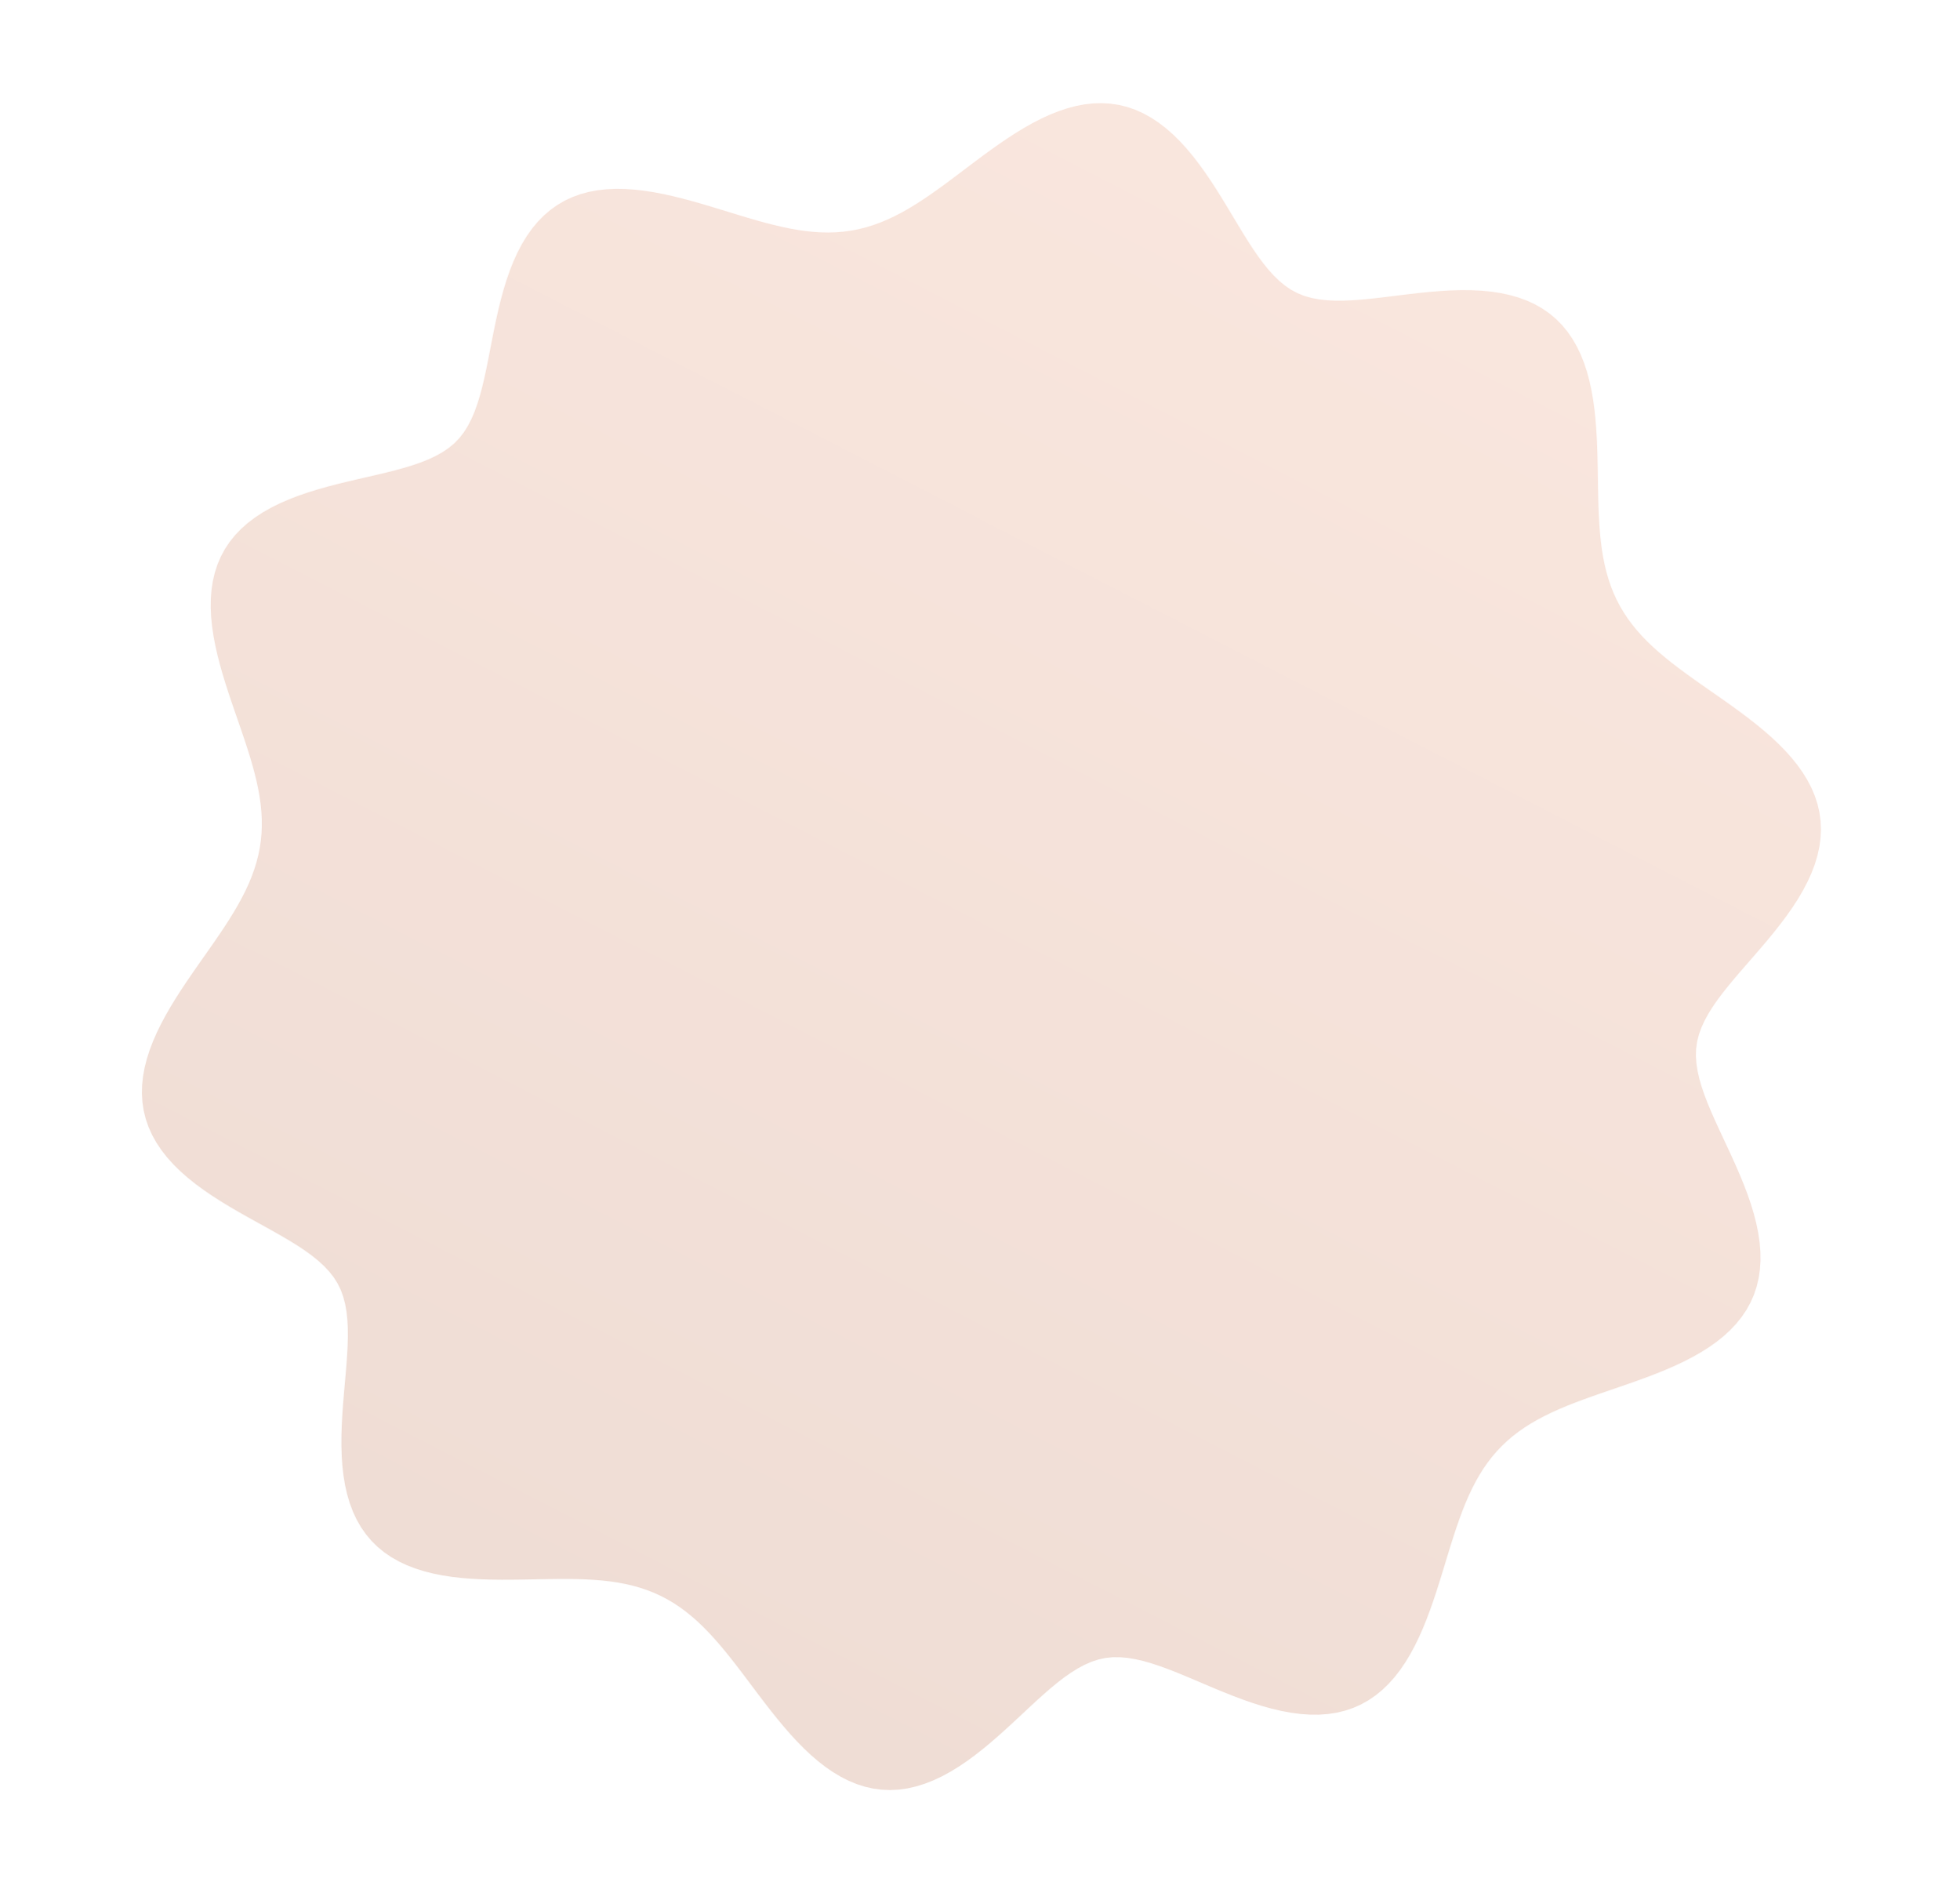
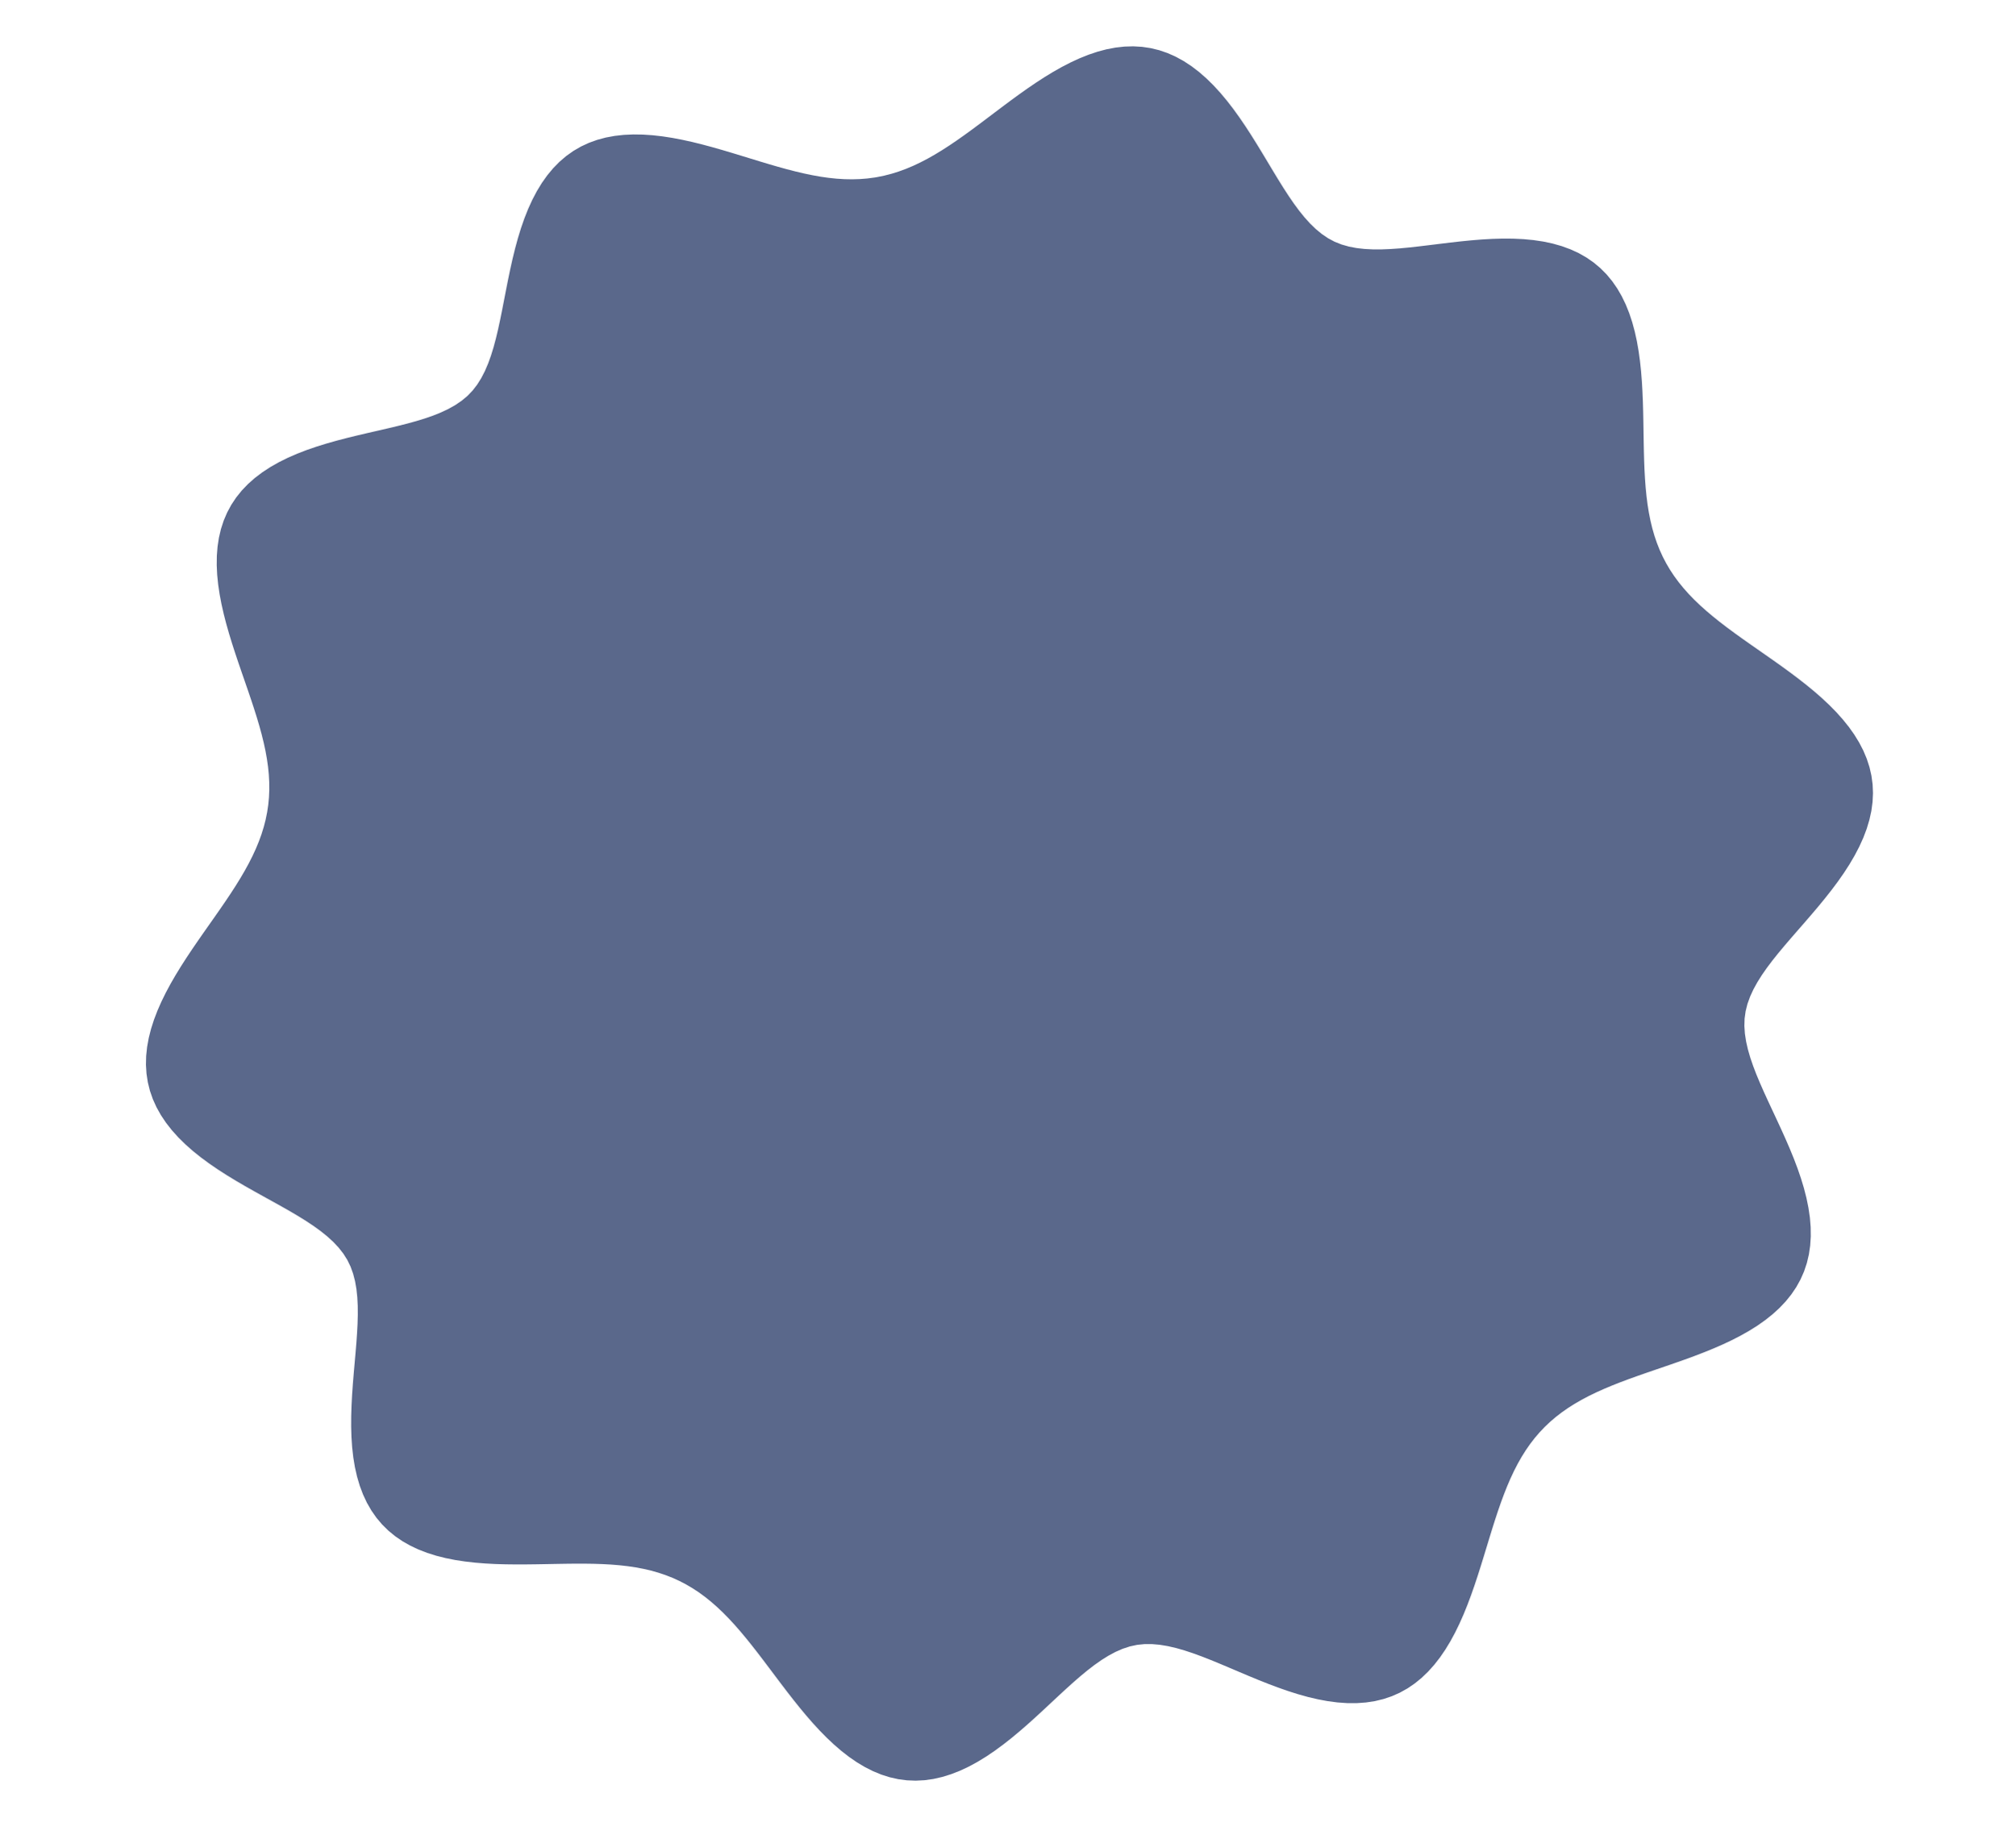
- <svg xmlns="http://www.w3.org/2000/svg" width="1181" height="1145" viewBox="0 0 1181 1145" fill="none">
-   <path fill-rule="evenodd" clip-rule="evenodd" d="M513.968 138.817L518.254 137.945L522.508 136.846L526.738 135.522L530.952 133.974L535.158 132.205L539.363 130.222L543.577 128.029L547.807 125.637L552.06 123.053L556.345 120.291L560.667 117.363L565.035 114.286L569.453 111.076L573.928 107.754L578.464 104.342L583.065 100.864L587.734 97.346L592.473 93.817L597.283 90.307L602.163 86.849L607.112 83.476L612.126 80.225L617.201 77.131L622.331 74.23L627.509 71.561L632.725 69.159L637.968 67.059L643.229 65.294L648.493 63.896L653.748 62.891L658.98 62.304L664.173 62.153L669.314 62.453L674.388 63.214L679.381 64.438L684.282 66.122L689.077 68.259L693.757 70.834L698.313 73.828L702.739 77.216L707.029 80.969L711.182 85.053L715.197 89.432L719.075 94.067L722.821 98.915L726.441 103.935L729.942 109.082L733.335 114.314L736.631 119.587L739.843 124.858L742.985 130.088L746.074 135.236L749.127 140.264L752.161 145.135L755.196 149.816L758.251 154.273L761.349 158.475L764.51 162.392L767.76 165.993L771.12 169.253L774.619 172.141L778.283 174.63L782.141 176.692L786.216 178.317L790.507 179.539L795.008 180.399L799.715 180.935L804.622 181.184L809.72 181.182L815 180.967L820.452 180.574L826.063 180.038L831.819 179.397L837.704 178.686L843.699 177.943L849.785 177.204L855.94 176.506L862.138 175.885L868.355 175.379L874.563 175.021L880.733 174.847L886.836 174.888L892.842 175.176L898.72 175.736L904.44 176.595L909.975 177.773L915.296 179.288L920.379 181.152L925.201 183.373L929.741 185.956L933.985 188.899L937.919 192.197L941.534 195.839L944.828 199.813L947.798 204.098L950.449 208.675L952.788 213.52L954.827 218.605L956.58 223.902L958.065 229.384L959.3 235.019L960.31 240.779L961.116 246.633L961.744 252.555L962.219 258.516L962.567 264.493L962.814 270.46L962.985 276.396L963.106 282.282L963.201 288.101L963.292 293.836L963.404 299.476L963.555 305.008L963.768 310.424L964.059 315.716L964.446 320.879L964.945 325.909L965.571 330.803L966.337 335.562L967.255 340.185L968.336 344.674L969.591 349.031L971.026 353.26L972.65 357.365L974.469 361.353L976.488 365.229L978.71 368.999L981.139 372.671L983.776 376.253L986.62 379.754L989.671 383.182L992.925 386.547L996.379 389.858L1000.03 393.126L1003.86 396.361L1007.87 399.573L1012.04 402.775L1016.37 405.977L1020.83 409.19L1025.41 412.426L1030.09 415.696L1034.84 419.011L1039.65 422.382L1044.47 425.819L1049.29 429.333L1054.07 432.934L1058.78 436.628L1063.39 440.425L1067.85 444.33L1072.12 448.349L1076.19 452.486L1079.99 456.742L1083.51 461.118L1086.7 465.613L1089.53 470.224L1091.98 474.945L1094.01 479.771L1095.61 484.693L1096.76 489.701L1097.45 494.783L1097.67 499.928L1097.42 505.123L1096.72 510.352L1095.56 515.603L1093.98 520.861L1091.99 526.112L1089.62 531.343L1086.9 536.541L1083.88 541.695L1080.58 546.796L1077.05 551.834L1073.33 556.803L1069.47 561.698L1065.52 566.514L1061.5 571.25L1057.48 575.907L1053.49 580.485L1049.58 584.988L1045.78 589.422L1042.14 593.792L1038.69 598.106L1035.48 602.375L1032.53 606.608L1029.89 610.818L1027.58 615.019L1025.65 619.225L1024.12 623.453L1023.04 627.722L1022.43 632.049L1022.3 636.451L1022.6 640.937L1023.31 645.514L1024.37 650.188L1025.75 654.964L1027.42 659.845L1029.33 664.835L1031.46 669.932L1033.75 675.136L1036.18 680.445L1038.7 685.852L1041.27 691.352L1043.85 696.937L1046.4 702.595L1048.88 708.315L1051.24 714.083L1053.44 719.883L1055.44 725.698L1057.2 731.509L1058.68 737.297L1059.85 743.042L1060.69 748.722L1061.15 754.316L1061.22 759.806L1060.87 765.17L1060.1 770.39L1058.9 775.449L1057.27 780.332L1055.2 785.027L1052.71 789.522L1049.81 793.811L1046.52 797.888L1042.86 801.751L1038.87 805.401L1034.56 808.842L1029.97 812.079L1025.13 815.12L1020.08 817.976L1014.86 820.659L1009.5 823.184L1004.02 825.565L998.476 827.819L992.887 829.962L987.284 832.012L981.697 833.987L976.15 835.905L970.667 837.782L965.269 839.637L959.975 841.486L954.8 843.346L949.759 845.233L944.864 847.161L940.124 849.146L935.549 851.201L931.142 853.338L926.91 855.571L922.855 857.91L918.978 860.366L915.28 862.949L911.759 865.668L908.413 868.531L905.238 871.544L902.229 874.715L899.382 878.049L896.689 881.55L894.144 885.221L891.737 889.066L889.461 893.084L887.303 897.277L885.255 901.642L883.304 906.176L881.437 910.875L879.641 915.733L877.901 920.741L876.203 925.89L874.531 931.167L872.869 936.558L871.198 942.047L869.501 947.615L867.76 953.24L865.957 958.899L864.073 964.567L862.088 970.216L859.986 975.815L857.747 981.333L855.355 986.738L852.795 991.995L850.05 997.07L847.109 1001.93L843.96 1006.54L840.595 1010.86L837.008 1014.87L833.195 1018.54L829.155 1021.83L824.892 1024.74L820.409 1027.25L815.716 1029.33L810.823 1030.99L805.744 1032.21L800.495 1033.02L795.094 1033.41L789.559 1033.39L783.913 1033L778.176 1032.24L772.371 1031.16L766.518 1029.78L760.64 1028.14L754.757 1026.27L748.889 1024.22L743.053 1022.02L737.266 1019.71L731.543 1017.35L725.898 1014.96L720.34 1012.59L714.88 1010.29L709.525 1008.09L704.28 1006.03L699.149 1004.16L694.134 1002.5L689.235 1001.09L684.451 999.985L679.779 999.207L675.216 998.797L670.755 998.794L666.391 999.238L662.114 1000.16L657.906 1001.55L653.746 1003.37L649.616 1005.58L645.499 1008.15L641.379 1011.04L637.242 1014.23L633.075 1017.68L628.866 1021.34L624.605 1025.19L620.283 1029.19L615.893 1033.29L611.428 1037.45L606.885 1041.63L602.262 1045.79L597.556 1049.88L592.77 1053.87L587.905 1057.69L582.965 1061.32L577.958 1064.71L572.89 1067.81L567.771 1070.59L562.611 1073.01L557.422 1075.04L552.216 1076.66L547.007 1077.85L541.808 1078.58L536.633 1078.84L531.495 1078.64L526.409 1077.97L521.385 1076.84L516.435 1075.26L511.569 1073.25L506.796 1070.83L502.122 1068.04L497.553 1064.89L493.093 1061.42L488.743 1057.67L484.503 1053.68L480.373 1049.48L476.349 1045.11L472.427 1040.6L468.601 1035.99L464.865 1031.32L461.21 1026.63L457.629 1021.93L454.112 1017.26L450.65 1012.65L447.231 1008.12L443.847 1003.7L440.485 999.399L437.136 995.239L433.788 991.236L430.432 987.402L427.056 983.749L423.65 980.286L420.204 977.02L416.708 973.957L413.152 971.101L409.528 968.454L405.827 966.018L402.04 963.793L398.16 961.776L394.179 959.965L390.091 958.357L385.89 956.945L381.57 955.723L377.127 954.685L372.557 953.82L367.858 953.12L363.029 952.572L358.068 952.164L352.976 951.883L347.757 951.713L342.413 951.638L336.951 951.639L331.377 951.699L325.7 951.795L319.932 951.906L314.086 952.009L308.177 952.079L302.222 952.093L296.24 952.023L290.254 951.843L284.286 951.526L278.361 951.046L272.507 950.377L266.75 949.493L261.119 948.37L255.644 946.985L250.353 945.32L245.274 943.355L240.435 941.078L235.86 938.477L231.573 935.545L227.594 932.278L223.939 928.679L220.623 924.752L217.652 920.507L215.033 915.958L212.765 911.122L210.843 906.021L209.258 900.677L207.997 895.118L207.042 889.372L206.372 883.469L205.962 877.439L205.784 871.315L205.81 865.126L206.006 858.904L206.338 852.678L206.774 846.476L207.276 840.324L207.809 834.247L208.337 828.268L208.824 822.407L209.234 816.684L209.53 811.115L209.678 805.715L209.641 800.497L209.385 795.473L208.872 790.651L208.067 786.041L206.932 781.651L205.429 777.486L203.516 773.553L201.172 769.846L198.416 766.338L195.277 762.999L191.781 759.801L187.956 756.718L183.829 753.724L179.428 750.797L174.785 747.912L169.929 745.049L164.895 742.186L159.715 739.303L154.428 736.381L149.069 733.403L143.68 730.351L138.302 727.211L132.975 723.967L127.745 720.608L122.652 717.122L117.742 713.502L113.055 709.74L108.632 705.831L104.512 701.774L100.731 697.567L97.32 693.214L94.308 688.719L91.718 684.087L89.568 679.329L87.87 674.453L86.631 669.473L85.852 664.4L85.529 659.25L85.65 654.037L86.201 648.776L87.161 643.481L88.505 638.169L90.205 632.853L92.23 627.546L94.546 622.26L97.119 617.007L99.911 611.797L102.887 606.637L106.01 601.535L109.243 596.496L112.553 591.524L115.905 586.62L119.269 581.787L122.613 577.025L125.911 572.331L129.137 567.703L132.266 563.138L135.278 558.632L138.153 554.18L140.875 549.775L143.427 545.413L145.797 541.085L147.974 536.784L149.948 532.505L151.711 528.238L153.256 523.976L154.58 519.71L155.679 515.434L156.55 511.139L157.194 506.817L157.611 502.46L157.804 498.061L157.776 493.613L157.532 489.109L157.078 484.543L156.422 479.908L155.574 475.199L154.543 470.411L153.343 465.54L151.987 460.584L150.492 455.54L148.874 450.407L147.153 445.185L145.35 439.875L143.488 434.48L141.592 429.004L139.689 423.454L137.807 417.837L135.975 412.161L134.226 406.439L132.59 400.682L131.101 394.906L129.792 389.126L128.696 383.36L127.845 377.628L127.271 371.948L127.003 366.342L127.068 360.831L127.491 355.438L128.292 350.182L129.489 345.084L131.093 340.164L133.112 335.438L135.548 330.924L138.398 326.633L141.655 322.577L145.305 318.763L149.329 315.194L153.705 311.873L158.405 308.796L163.4 305.958L168.657 303.35L174.138 300.959L179.807 298.772L185.625 296.77L191.554 294.934L197.554 293.243L203.588 291.672L209.619 290.198L215.61 288.795L221.529 287.434L227.342 286.09L233.019 284.734L238.533 283.337L243.856 281.87L248.965 280.305L253.836 278.61L258.448 276.755L262.781 274.709L266.816 272.44L270.534 269.913L273.918 267.094L276.95 263.946L279.642 260.458L282.031 256.647L284.153 252.529L286.041 248.122L287.73 243.443L289.25 238.511L290.634 233.347L291.912 227.973L293.115 222.412L294.272 216.689L295.413 210.832L296.567 204.87L297.763 198.834L299.029 192.758L300.391 186.675L301.876 180.624L303.509 174.639L305.312 168.76L307.307 163.025L309.511 157.472L311.942 152.136L314.611 147.054L317.53 142.259L320.706 137.781L324.14 133.646L327.833 129.877L331.782 126.493L335.979 123.506L340.413 120.926L345.073 118.755L349.942 116.992L355.002 115.629L360.233 114.655L365.615 114.054L371.125 113.806L376.742 113.886L382.443 114.269L388.206 114.926L394.01 115.826L399.834 116.937L405.661 118.227L411.473 119.664L417.255 121.215L422.992 122.848L428.672 124.533L434.286 126.241L439.825 127.943L445.281 129.614L450.651 131.228L455.93 132.762L461.116 134.196L466.209 135.511L471.209 136.688L476.118 137.713L480.939 138.571L485.674 139.249L490.329 139.737L494.909 140.026L499.419 140.107L503.866 139.974L508.255 139.622L512.595 139.047L513.968 138.817Z" fill="url(#paint0_linear)" />
-   <defs>
-     <linearGradient id="paint0_linear" x1="1085.36" y1="-343.735" x2="-118.679" y2="1998.92" gradientUnits="userSpaceOnUse">
-       <stop stop-color="#FFEBE2" />
-       <stop offset="0.615" stop-color="#EEDCD4" />
-       <stop offset="1" stop-color="#73706E" />
-     </linearGradient>
-   </defs>
+ <svg xmlns="http://www.w3.org/2000/svg" width="1181" height="1080" viewBox="0 0 1181 1080" fill="none">
+   <path fill-rule="evenodd" clip-rule="evenodd" d="M513.968 103.817L518.254 102.945L522.508 101.846L526.738 100.522L530.952 98.974L535.158 97.205L539.363 95.222L543.577 93.029L547.807 90.637L552.06 88.053L556.345 85.291L560.667 82.363L565.035 79.286L569.453 76.076L573.928 72.754L578.464 69.342L583.065 65.864L587.734 62.346L592.473 58.817L597.283 55.307L602.163 51.849L607.112 48.476L612.126 45.225L617.201 42.131L622.331 39.23L627.509 36.561L632.725 34.159L637.968 32.059L643.229 30.294L648.493 28.896L653.748 27.891L658.98 27.304L664.173 27.153L669.314 27.453L674.388 28.214L679.381 29.438L684.282 31.122L689.077 33.259L693.757 35.834L698.313 38.828L702.739 42.216L707.029 45.969L711.182 50.053L715.197 54.432L719.075 59.067L722.821 63.915L726.441 68.935L729.942 74.082L733.335 79.314L736.631 84.587L739.843 89.858L742.985 95.088L746.074 100.236L749.127 105.264L752.161 110.135L755.196 114.816L758.251 119.273L761.349 123.475L764.51 127.392L767.76 130.993L771.12 134.253L774.619 137.141L778.283 139.63L782.141 141.692L786.216 143.317L790.507 144.539L795.008 145.399L799.715 145.935L804.622 146.184L809.72 146.182L815 145.967L820.452 145.574L826.063 145.038L831.819 144.397L837.704 143.686L843.699 142.943L849.785 142.204L855.94 141.506L862.138 140.885L868.355 140.379L874.563 140.021L880.733 139.847L886.836 139.888L892.842 140.176L898.72 140.736L904.44 141.595L909.975 142.773L915.296 144.288L920.379 146.152L925.201 148.373L929.741 150.956L933.985 153.899L937.919 157.197L941.534 160.839L944.828 164.813L947.798 169.098L950.449 173.675L952.788 178.52L954.827 183.605L956.58 188.902L958.065 194.384L959.3 200.019L960.31 205.779L961.116 211.633L961.744 217.555L962.219 223.516L962.567 229.493L962.814 235.46L962.985 241.396L963.106 247.282L963.201 253.101L963.292 258.836L963.404 264.476L963.555 270.008L963.768 275.424L964.059 280.716L964.446 285.879L964.945 290.909L965.571 295.803L966.337 300.562L967.255 305.185L968.336 309.674L969.591 314.031L971.026 318.26L972.65 322.365L974.469 326.353L976.488 330.229L978.71 333.999L981.139 337.671L983.776 341.253L986.62 344.754L989.671 348.182L992.925 351.547L996.379 354.858L1000.03 358.126L1003.86 361.361L1007.87 364.573L1012.04 367.775L1016.37 370.977L1020.83 374.19L1025.41 377.426L1030.09 380.696L1034.84 384.011L1039.65 387.382L1044.47 390.819L1049.29 394.333L1054.07 397.934L1058.78 401.628L1063.39 405.425L1067.85 409.33L1072.12 413.349L1076.19 417.486L1079.99 421.742L1083.51 426.118L1086.7 430.613L1089.53 435.224L1091.98 439.945L1094.01 444.771L1095.61 449.693L1096.76 454.701L1097.45 459.783L1097.67 464.928L1097.42 470.123L1096.72 475.352L1095.56 480.603L1093.98 485.861L1091.99 491.112L1089.62 496.343L1086.9 501.541L1083.88 506.695L1080.58 511.796L1077.05 516.834L1073.33 521.803L1069.47 526.698L1065.52 531.514L1061.5 536.25L1057.48 540.907L1053.49 545.485L1049.58 549.988L1045.78 554.422L1042.14 558.792L1038.69 563.106L1035.48 567.375L1032.53 571.608L1029.89 575.818L1027.58 580.019L1025.65 584.225L1024.12 588.453L1023.04 592.722L1022.43 597.049L1022.3 601.451L1022.6 605.937L1023.31 610.514L1024.37 615.188L1025.75 619.964L1027.42 624.845L1029.33 629.835L1031.46 634.932L1033.75 640.136L1036.18 645.445L1038.7 650.852L1041.27 656.352L1043.85 661.937L1046.4 667.595L1048.88 673.315L1051.24 679.083L1053.44 684.883L1055.44 690.698L1057.2 696.509L1058.68 702.297L1059.85 708.042L1060.69 713.722L1061.15 719.316L1061.22 724.806L1060.87 730.17L1060.1 735.39L1058.9 740.449L1057.27 745.332L1055.2 750.027L1052.71 754.522L1049.81 758.811L1046.52 762.888L1042.86 766.751L1038.87 770.401L1034.56 773.842L1029.97 777.079L1025.13 780.12L1020.08 782.976L1014.86 785.659L1009.5 788.184L1004.02 790.565L998.476 792.819L992.887 794.962L987.284 797.012L981.697 798.987L976.15 800.905L970.667 802.782L965.269 804.637L959.975 806.486L954.8 808.346L949.759 810.233L944.864 812.161L940.124 814.146L935.549 816.201L931.142 818.338L926.91 820.571L922.855 822.91L918.978 825.366L915.28 827.949L911.759 830.668L908.413 833.531L905.238 836.544L902.229 839.715L899.382 843.049L896.689 846.55L894.144 850.221L891.737 854.066L889.461 858.084L887.303 862.277L885.255 866.642L883.304 871.176L881.437 875.875L879.641 880.733L877.901 885.741L876.203 890.89L874.531 896.167L872.869 901.558L871.198 907.047L869.501 912.615L867.76 918.24L865.957 923.899L864.073 929.567L862.088 935.216L859.986 940.815L857.747 946.333L855.355 951.738L852.795 956.995L850.05 962.07L847.109 966.928L843.96 971.536L840.595 975.859L837.008 979.869L833.195 983.536L829.155 986.834L824.892 989.743L820.409 992.245L815.716 994.328L810.823 995.985L805.744 997.214L800.495 998.017L795.094 998.406L789.559 998.393L783.913 997.998L778.176 997.245L772.371 996.163L766.518 994.782L760.64 993.139L754.757 991.271L748.889 989.216L743.053 987.016L737.266 984.712L731.543 982.346L725.898 979.96L720.34 977.595L714.88 975.292L709.525 973.092L704.28 971.033L699.149 969.155L694.134 967.497L689.235 966.094L684.451 964.985L679.779 964.207L675.216 963.797L670.755 963.794L666.391 964.238L662.114 965.162L657.906 966.55L653.746 968.367L649.616 970.577L645.499 973.148L641.379 976.045L637.242 979.233L633.075 982.679L628.866 986.344L624.605 990.193L620.283 994.187L615.893 998.285L611.428 1002.45L606.885 1006.63L602.262 1010.79L597.556 1014.88L592.77 1018.87L587.905 1022.69L582.965 1026.32L577.958 1029.71L572.89 1032.81L567.771 1035.59L562.611 1038.01L557.422 1040.04L552.216 1041.66L547.007 1042.85L541.808 1043.58L536.633 1043.84L531.495 1043.64L526.409 1042.97L521.385 1041.84L516.435 1040.26L511.569 1038.25L506.796 1035.83L502.122 1033.04L497.553 1029.89L493.093 1026.42L488.743 1022.67L484.503 1018.68L480.373 1014.48L476.349 1010.11L472.427 1005.6L468.601 1000.99L464.865 996.324L461.21 991.626L457.629 986.929L454.112 982.262L450.65 977.652L447.231 973.124L443.847 968.699L440.485 964.399L437.136 960.239L433.788 956.236L430.432 952.402L427.056 948.749L423.65 945.286L420.204 942.02L416.708 938.957L413.152 936.101L409.528 933.454L405.827 931.018L402.04 928.793L398.16 926.776L394.179 924.965L390.091 923.357L385.89 921.945L381.57 920.723L377.127 919.685L372.557 918.82L367.858 918.12L363.029 917.572L358.068 917.164L352.976 916.883L347.757 916.713L342.413 916.638L336.951 916.639L331.377 916.699L325.7 916.795L319.932 916.906L314.086 917.009L308.177 917.079L302.222 917.093L296.24 917.023L290.254 916.843L284.286 916.526L278.361 916.046L272.507 915.377L266.75 914.493L261.119 913.37L255.644 911.985L250.353 910.32L245.274 908.355L240.435 906.078L235.86 903.477L231.573 900.545L227.594 897.278L223.939 893.679L220.623 889.752L217.652 885.507L215.033 880.958L212.765 876.122L210.843 871.021L209.258 865.677L207.997 860.118L207.042 854.372L206.372 848.469L205.962 842.439L205.784 836.315L205.81 830.126L206.006 823.904L206.338 817.678L206.774 811.476L207.276 805.324L207.809 799.247L208.337 793.268L208.824 787.407L209.234 781.684L209.53 776.115L209.678 770.715L209.641 765.497L209.385 760.473L208.872 755.651L208.067 751.041L206.932 746.651L205.429 742.486L203.516 738.553L201.172 734.846L198.416 731.338L195.277 727.999L191.781 724.801L187.956 721.718L183.829 718.724L179.428 715.797L174.785 712.912L169.929 710.049L164.895 707.186L159.715 704.303L154.428 701.381L149.069 698.403L143.68 695.351L138.302 692.211L132.975 688.967L127.745 685.608L122.652 682.122L117.742 678.502L113.055 674.74L108.632 670.831L104.512 666.774L100.731 662.567L97.32 658.214L94.308 653.719L91.718 649.087L89.568 644.329L87.87 639.453L86.631 634.473L85.852 629.4L85.529 624.25L85.65 619.037L86.201 613.776L87.161 608.481L88.505 603.169L90.205 597.853L92.23 592.546L94.546 587.26L97.119 582.007L99.911 576.797L102.887 571.637L106.01 566.535L109.243 561.496L112.553 556.524L115.905 551.62L119.269 546.787L122.613 542.025L125.911 537.331L129.137 532.703L132.266 528.138L135.278 523.632L138.153 519.18L140.875 514.775L143.427 510.413L145.797 506.085L147.974 501.784L149.948 497.505L151.711 493.238L153.256 488.976L154.58 484.71L155.679 480.434L156.55 476.139L157.194 471.817L157.611 467.46L157.804 463.061L157.776 458.613L157.532 454.109L157.078 449.543L156.422 444.908L155.574 440.199L154.543 435.411L153.343 430.54L151.987 425.584L150.492 420.54L148.874 415.407L147.153 410.185L145.35 404.875L143.488 399.48L141.592 394.004L139.689 388.454L137.807 382.837L135.975 377.161L134.226 371.439L132.59 365.682L131.101 359.906L129.792 354.126L128.696 348.36L127.845 342.628L127.271 336.948L127.003 331.342L127.068 325.831L127.491 320.438L128.292 315.182L129.489 310.084L131.093 305.164L133.112 300.438L135.548 295.924L138.398 291.633L141.655 287.577L145.305 283.763L149.329 280.194L153.705 276.873L158.405 273.796L163.4 270.958L168.657 268.35L174.138 265.959L179.807 263.772L185.625 261.77L191.554 259.934L197.554 258.243L203.588 256.672L209.619 255.198L215.61 253.795L221.529 252.434L227.342 251.09L233.019 249.734L238.533 248.337L243.856 246.87L248.965 245.305L253.836 243.61L258.448 241.755L262.781 239.709L266.816 237.44L270.534 234.913L273.918 232.094L276.95 228.946L279.642 225.458L282.031 221.647L284.153 217.529L286.041 213.122L287.73 208.443L289.25 203.511L290.634 198.347L291.912 192.973L293.115 187.412L294.272 181.689L295.413 175.832L296.567 169.87L297.763 163.834L299.029 157.758L300.391 151.675L301.876 145.624L303.509 139.639L305.312 133.76L307.307 128.025L309.511 122.472L311.942 117.136L314.611 112.054L317.53 107.259L320.706 102.781L324.14 98.646L327.833 94.877L331.782 91.493L335.979 88.506L340.413 85.926L345.073 83.755L349.942 81.992L355.002 80.629L360.233 79.655L365.615 79.054L371.125 78.806L376.742 78.886L382.443 79.269L388.206 79.926L394.01 80.826L399.834 81.937L405.661 83.227L411.473 84.664L417.255 86.215L422.992 87.848L428.672 89.533L434.286 91.241L439.825 92.943L445.281 94.614L450.651 96.228L455.93 97.762L461.116 99.196L466.209 100.511L471.209 101.688L476.118 102.713L480.939 103.571L485.674 104.249L490.329 104.737L494.909 105.026L499.419 105.107L503.866 104.974L508.255 104.622L512.595 104.047L513.968 103.817Z" fill="#5A688B" />
</svg>
